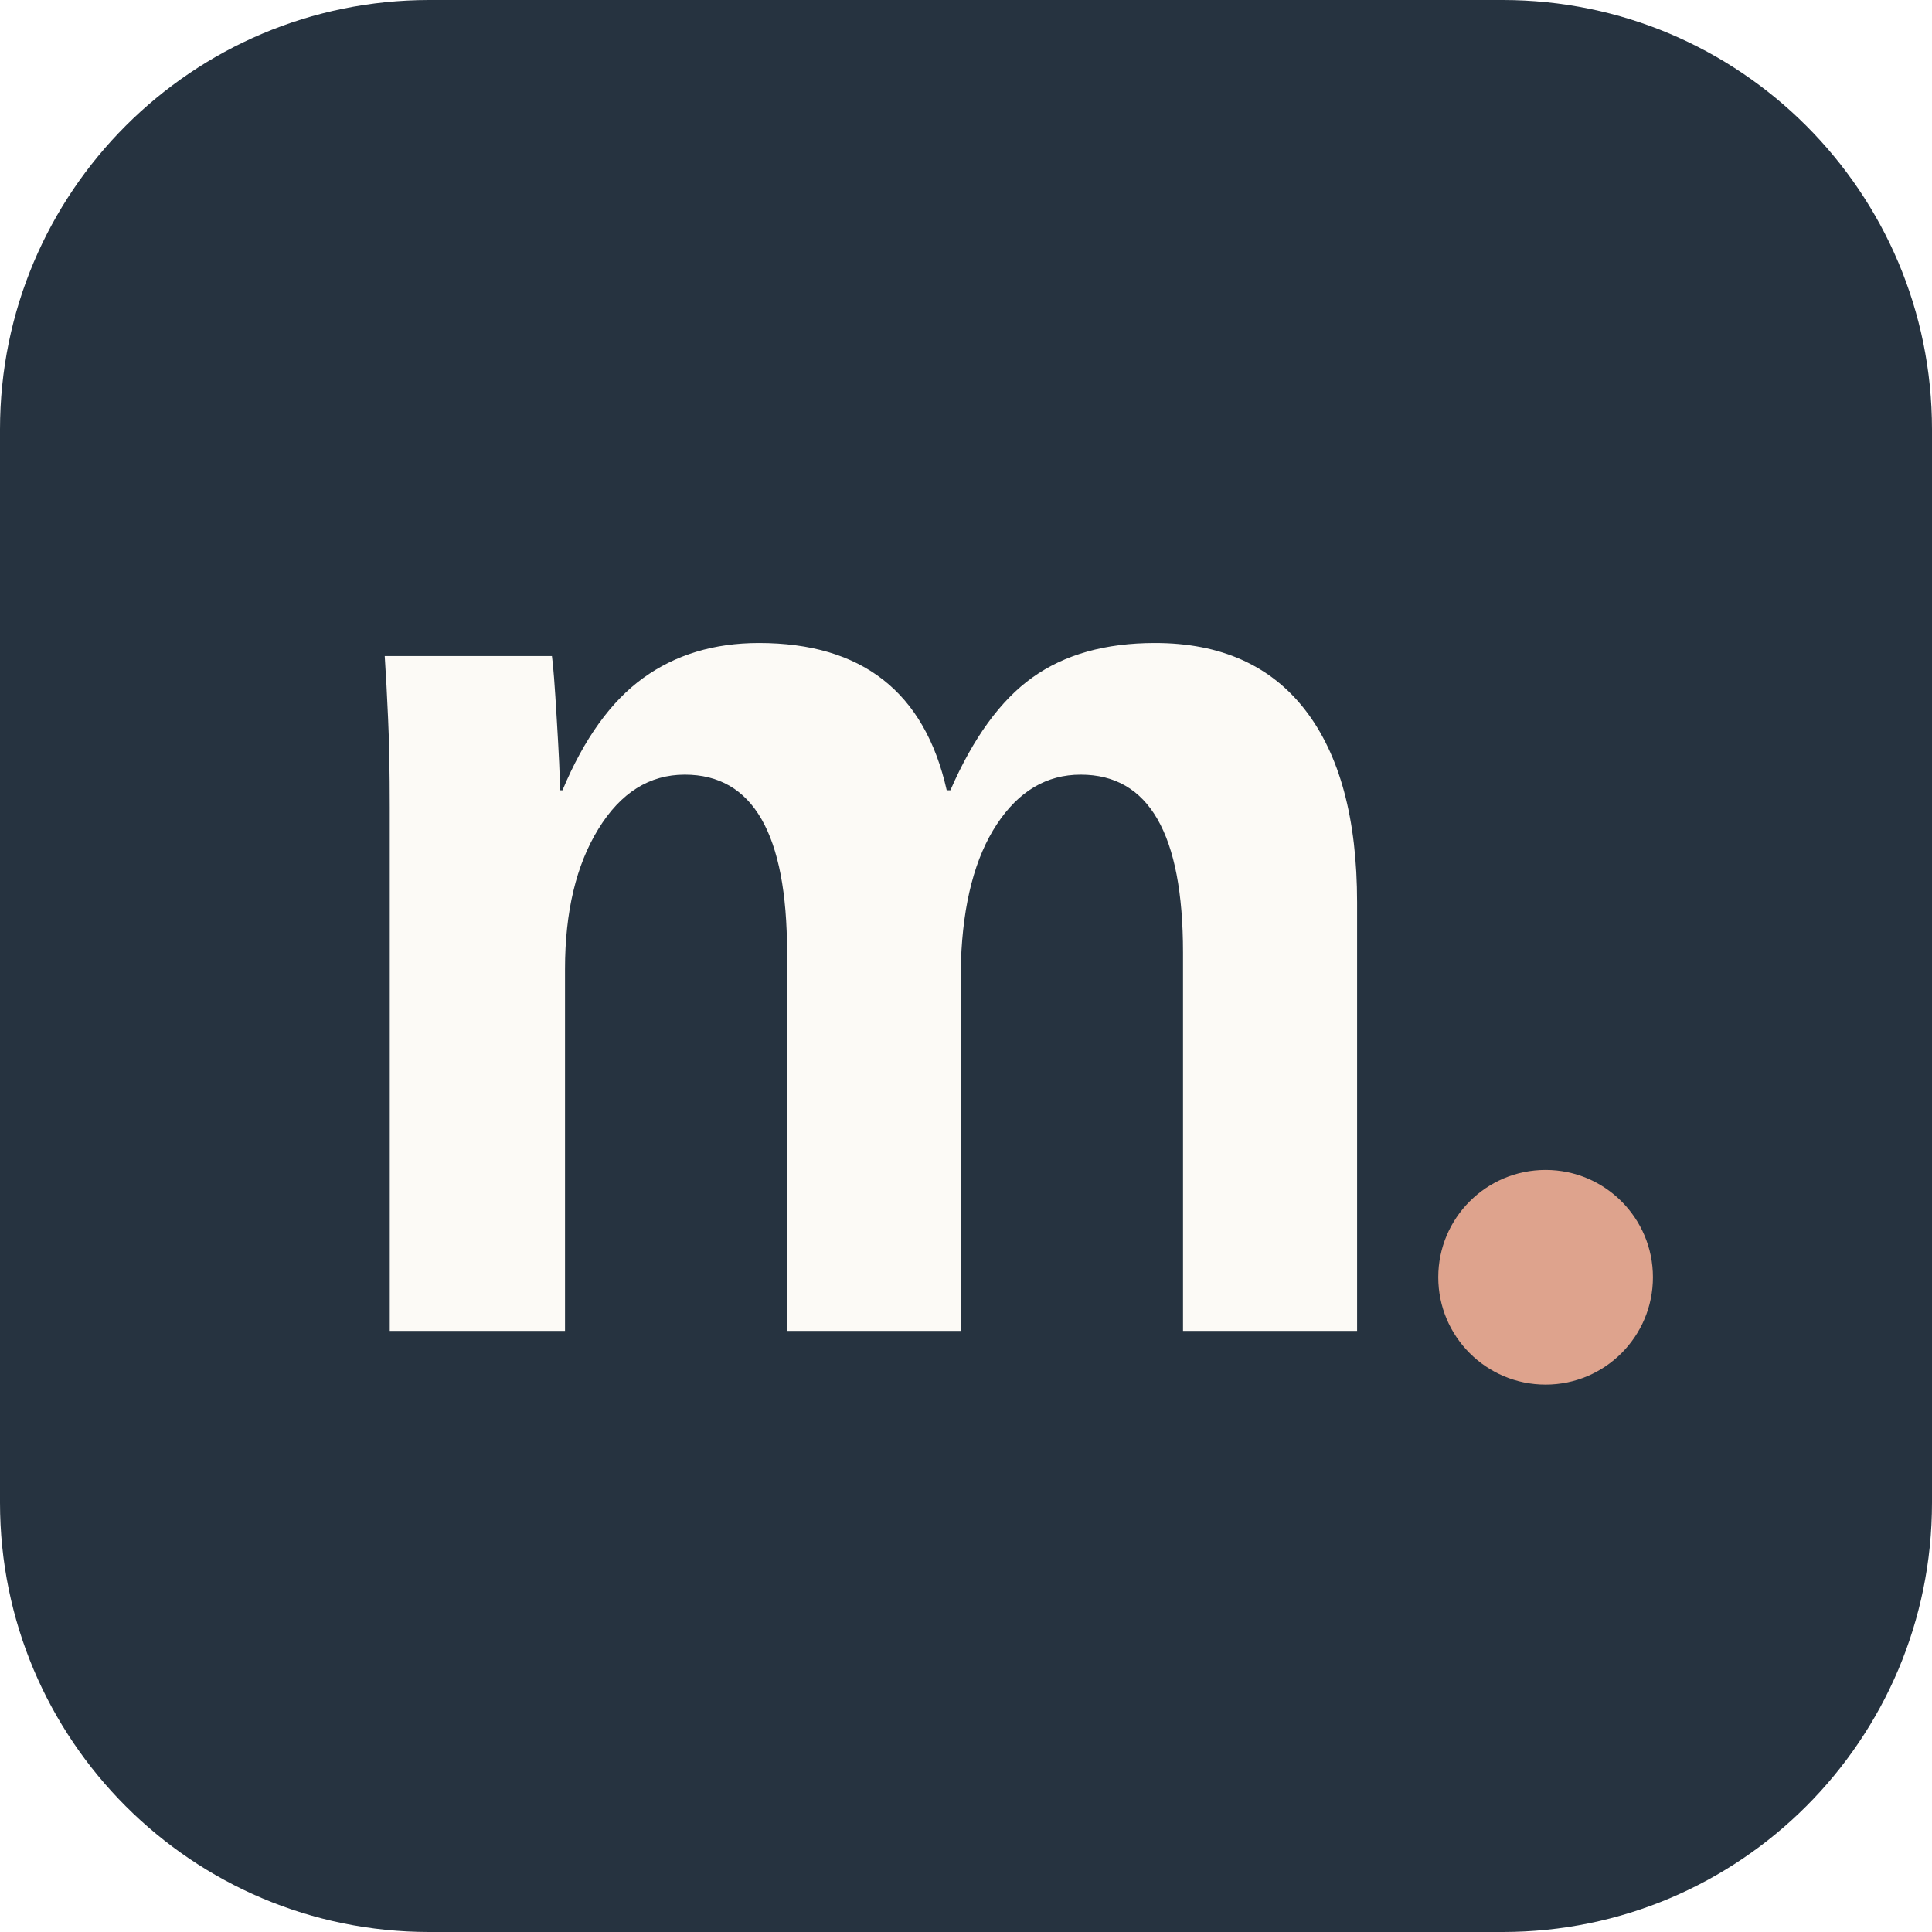
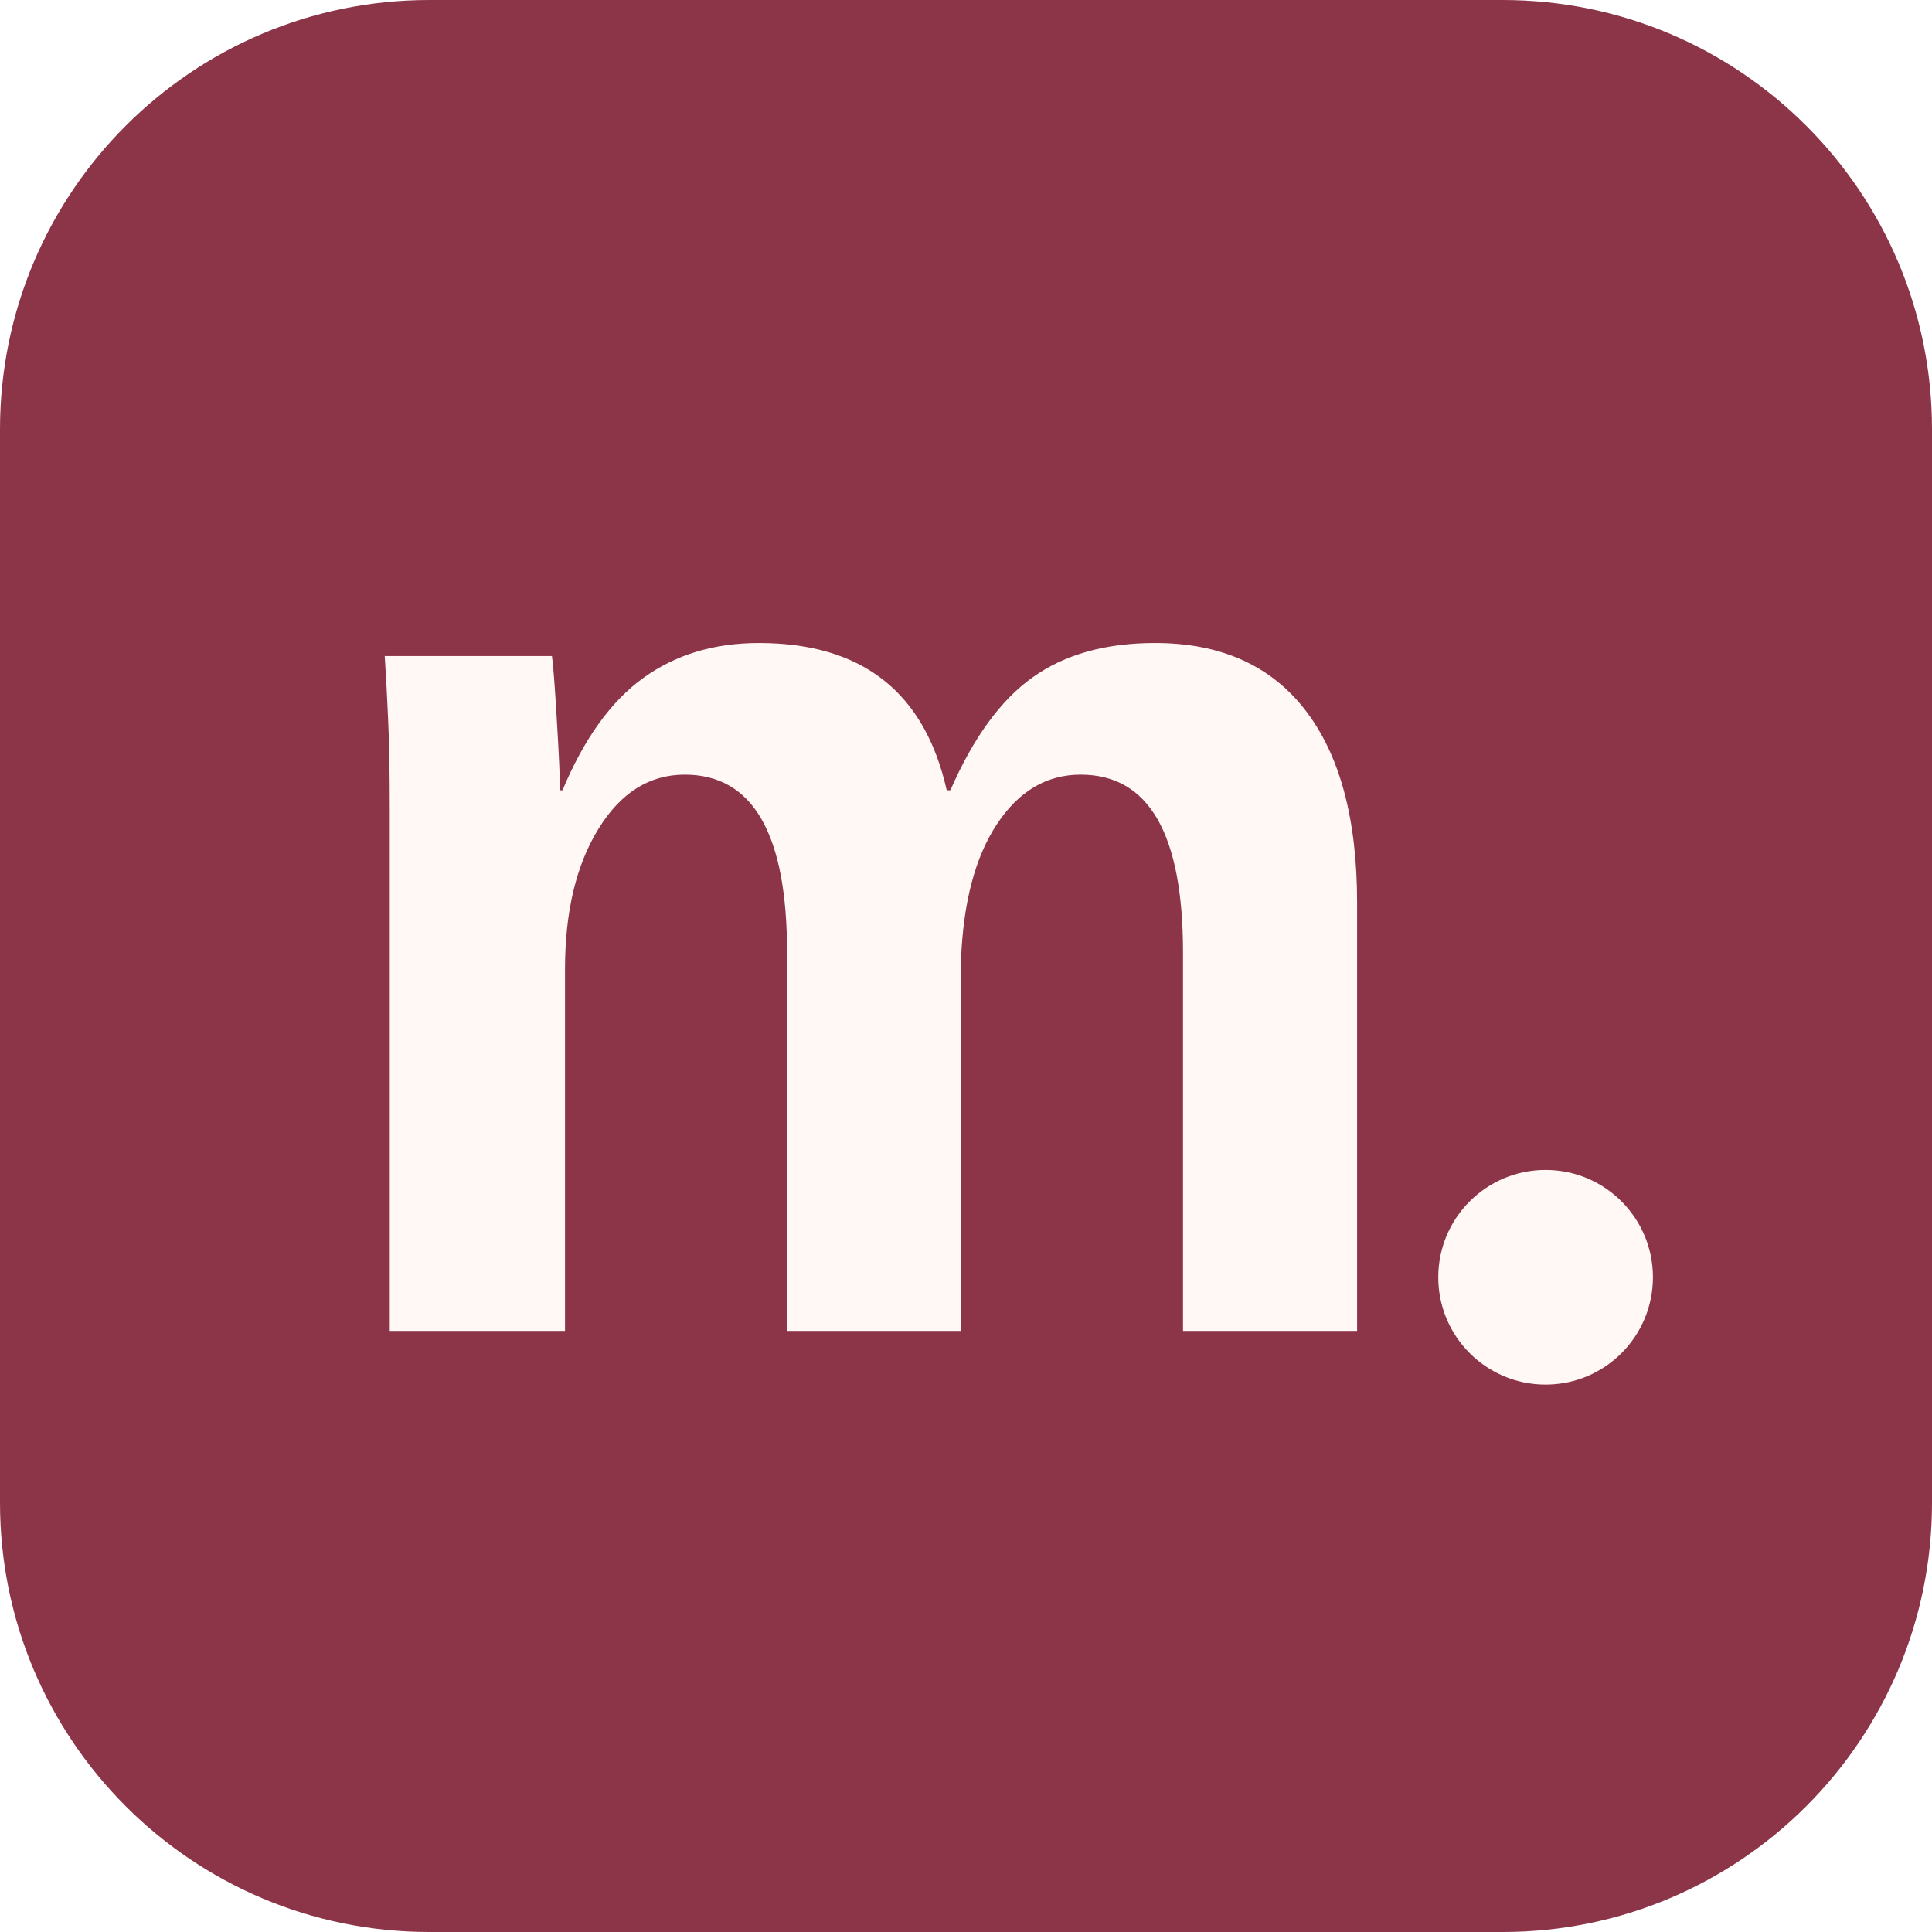
<svg xmlns="http://www.w3.org/2000/svg" width="180" height="180" viewBox="0 0 180 180">
-   <rect width="180" height="180" rx="40" fill="#263340" />
-   <text x="28" y="124" font-family="Arial,sans-serif" font-size="119" font-weight="bold" fill="#fcfaf6">m</text>
-   <circle cx="144" cy="119" r="10" fill="#dea38d" />
+   <style>.base{fill:#8C3448}.ink{fill:#FFF8F5}@media(prefers-color-scheme:dark){.base{fill:#E3A4B4}.ink{fill:#181417}}</style>
+   <rect class="base" width="180" height="180" rx="40" />
+   <text class="ink" x="28" y="124" font-family="Arial,sans-serif" font-size="119" font-weight="bold">m</text>
+   <circle class="ink" cx="144" cy="119" r="10" />
</svg>
